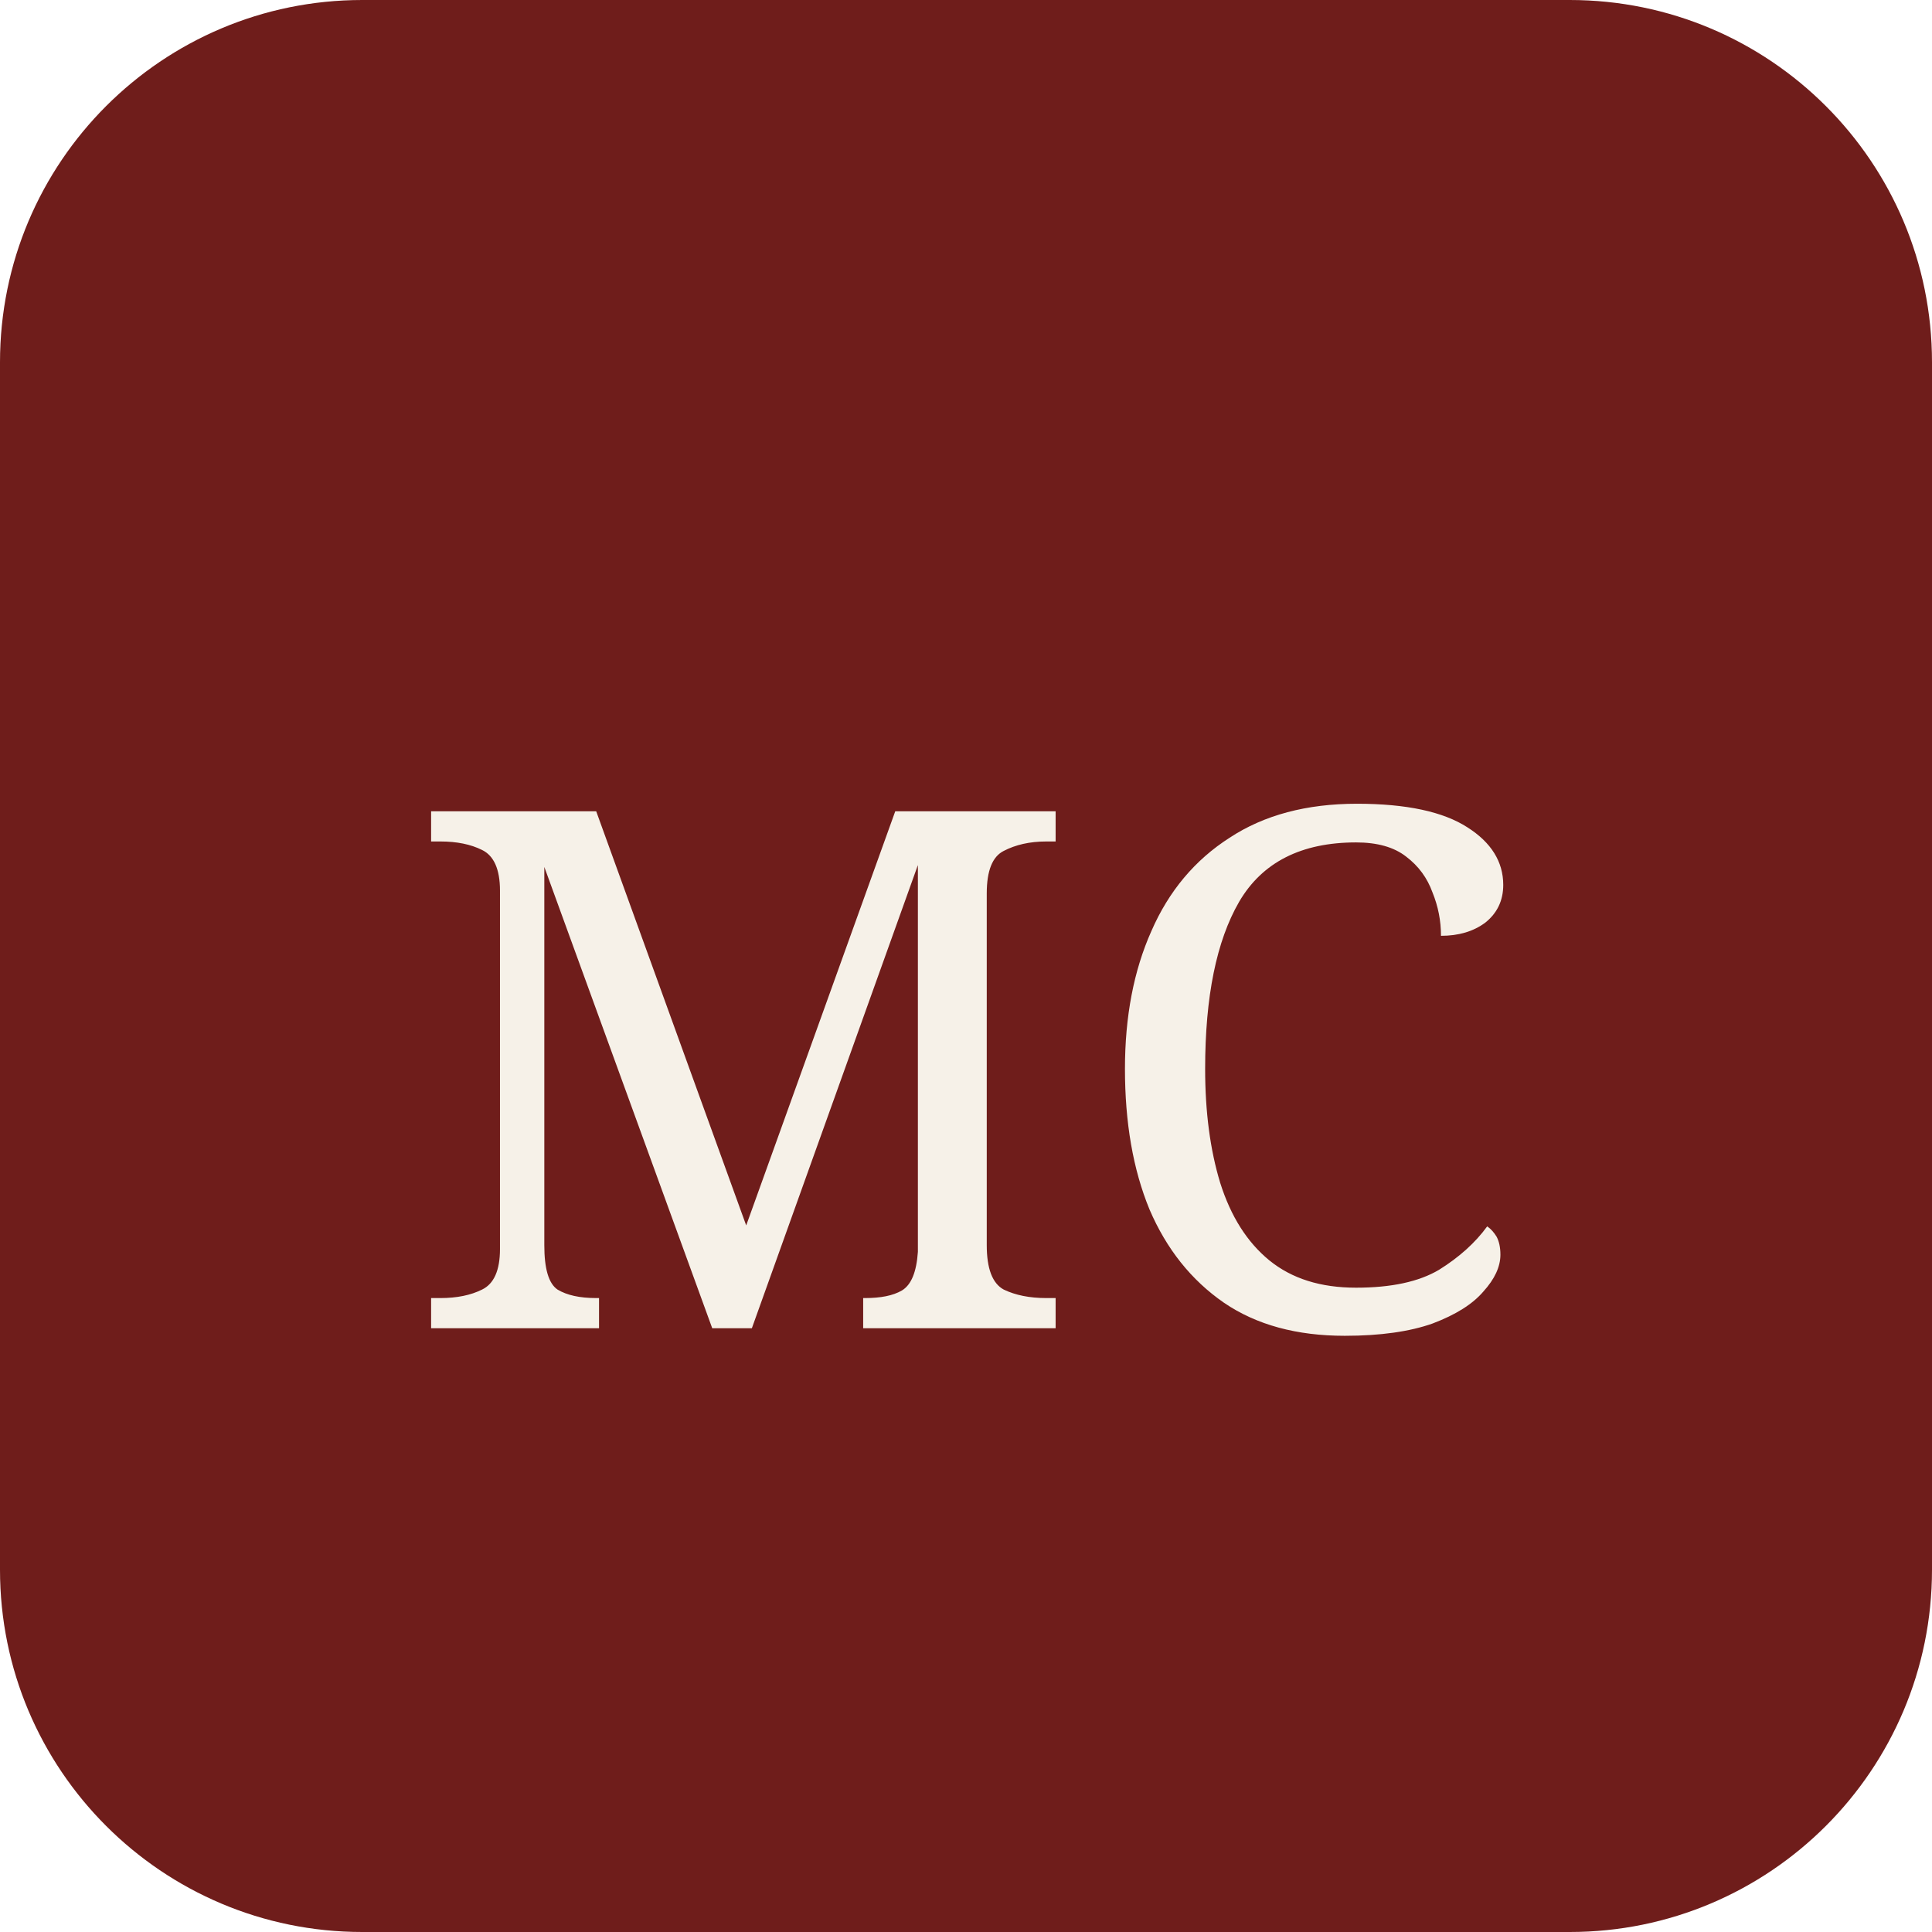
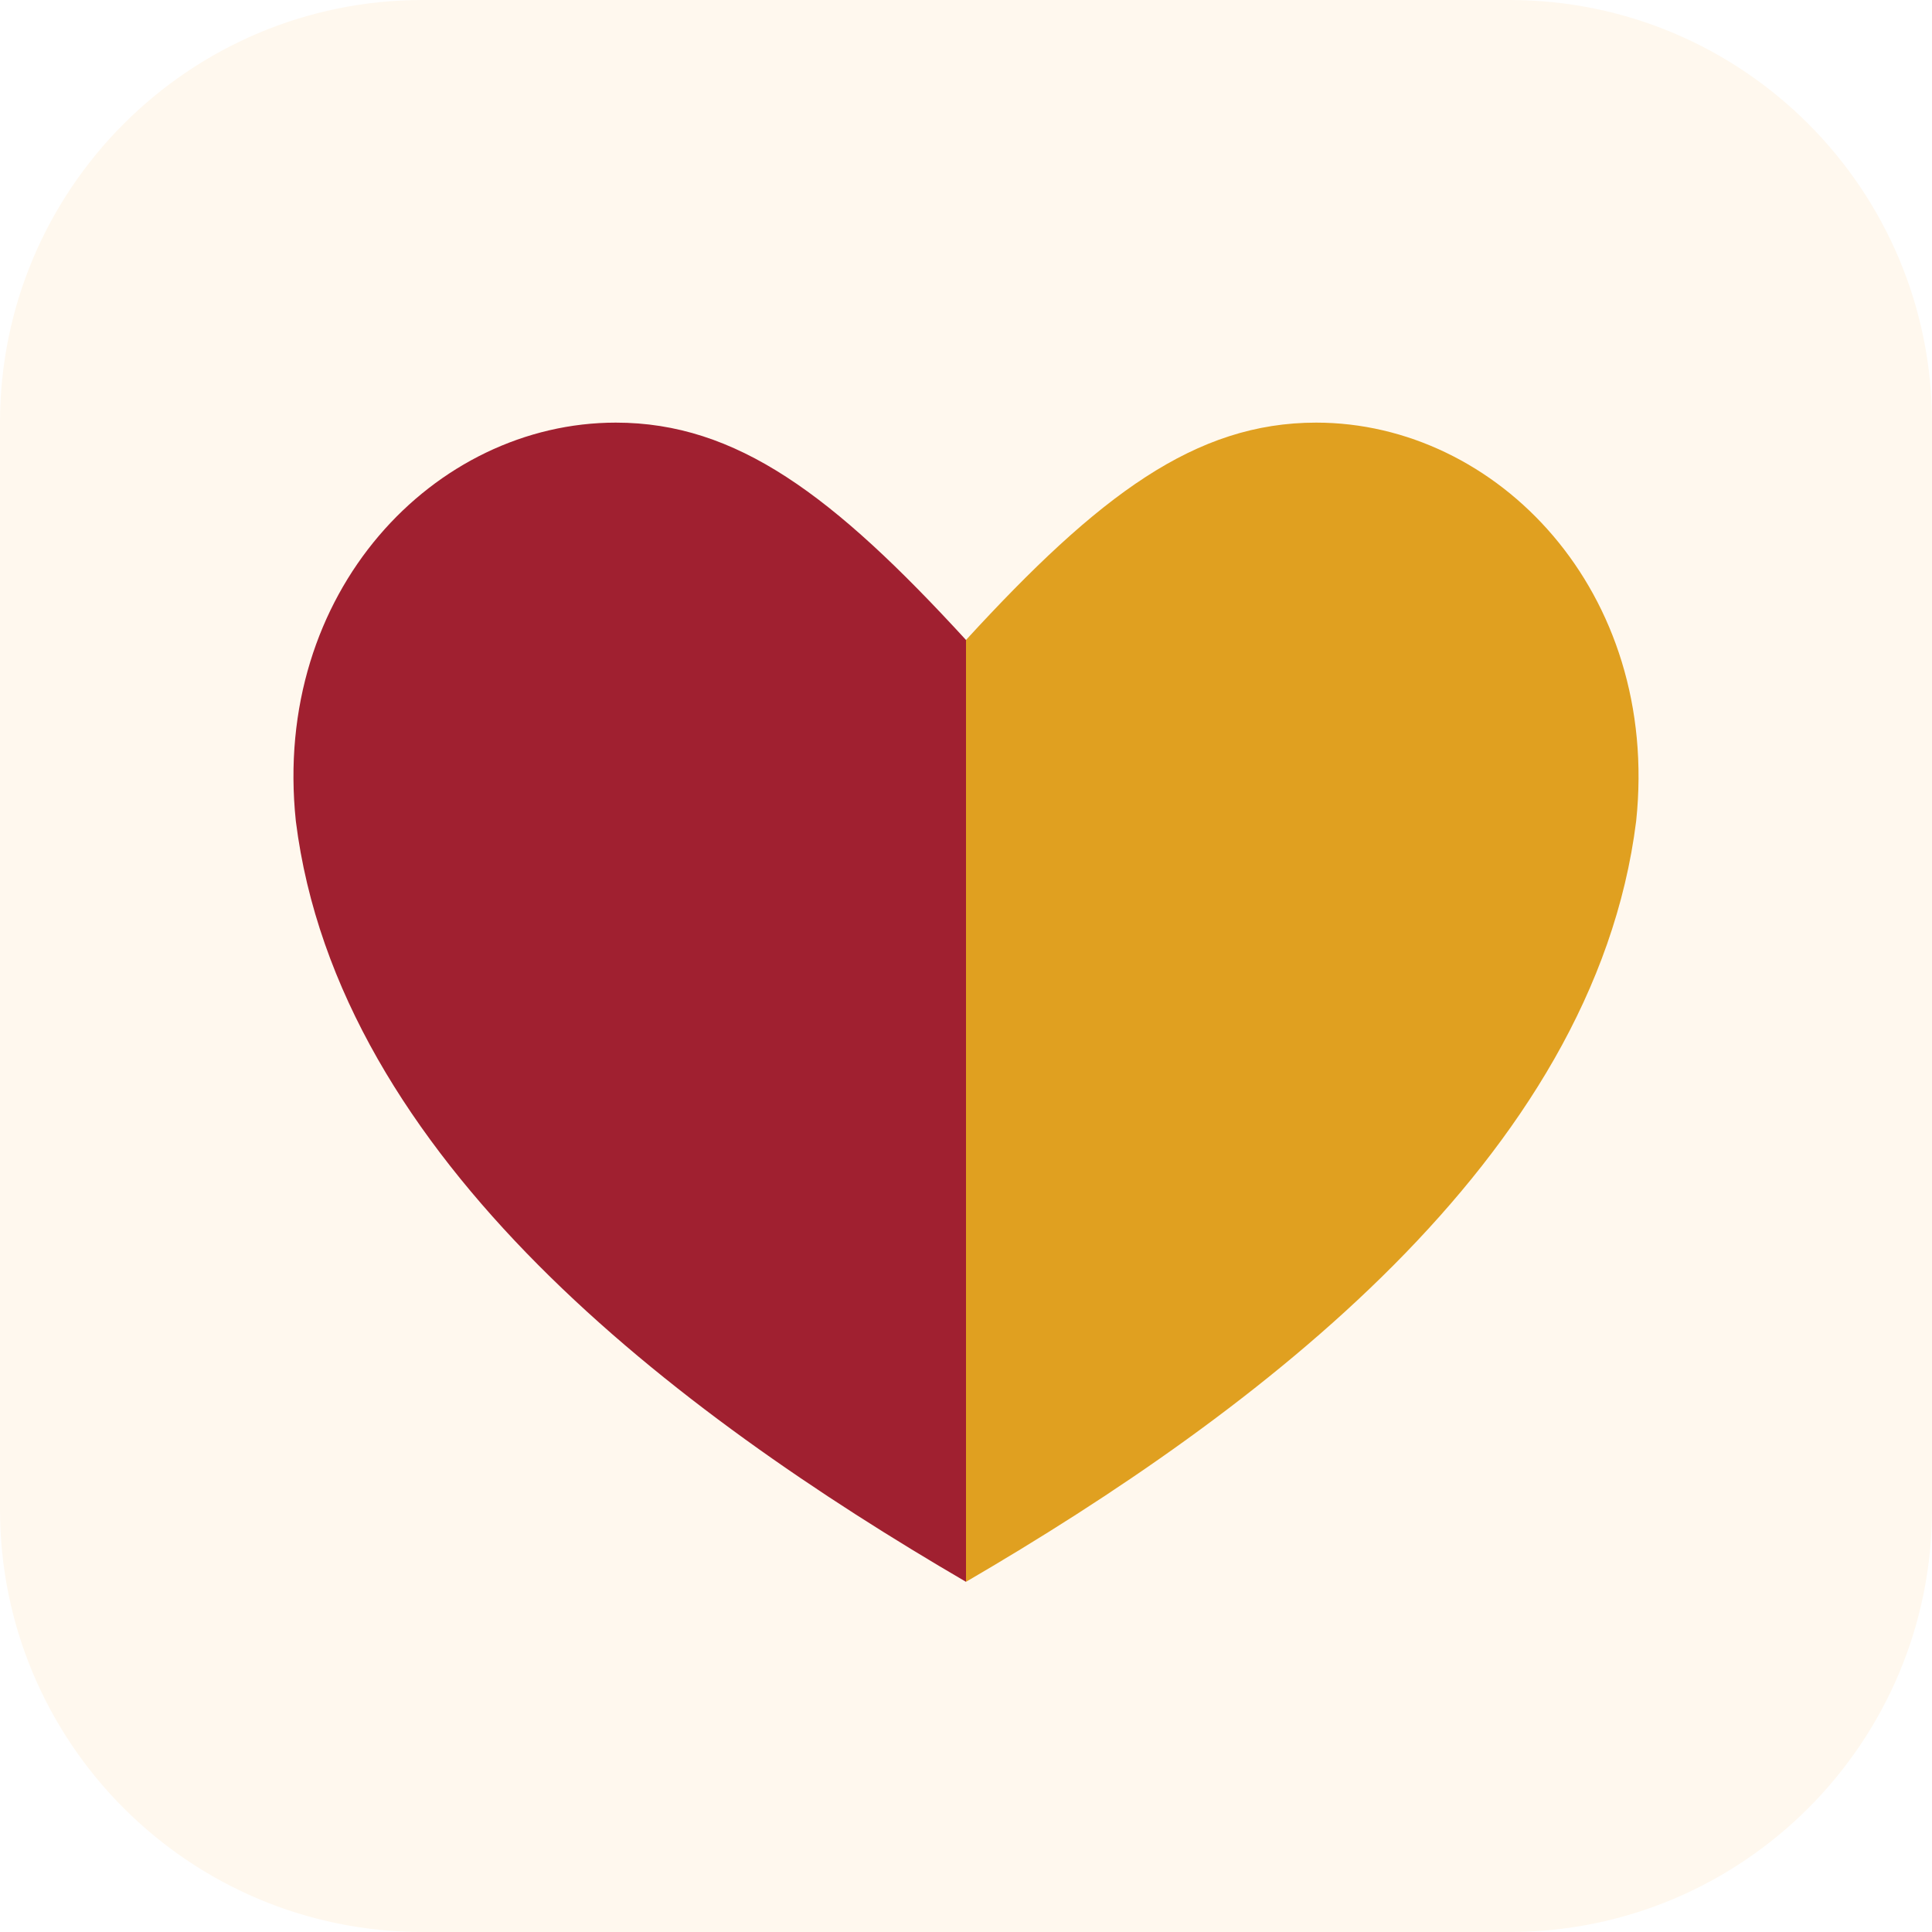
<svg xmlns="http://www.w3.org/2000/svg" viewBox="0 0 32 32">
-   <rect width="32" height="32" rx="6" fill="#6f1d1b" />
-   <text x="16" y="22" text-anchor="middle" font-size="12" fill="#f6f1e8" font-family="Georgia, serif">MC</text>
+   <rect width="32" height="32" rx="7" fill="#fff8ee" />
+   <path d="M16 26.2C11.2 23.4 5.6 19.2 4.9 13.6 4.5 9.8 7.2 7 10.2 7c2 0 3.6 1.2 5.8 3.6" fill="#a02030" />
+   <path d="M16 26.2c4.8-2.8 10.4-7 11.1-12.6.4-3.8-2.3-6.6-5.3-6.6-2 0-3.6 1.2-5.8 3.6" fill="#e0a020" />
</svg>
